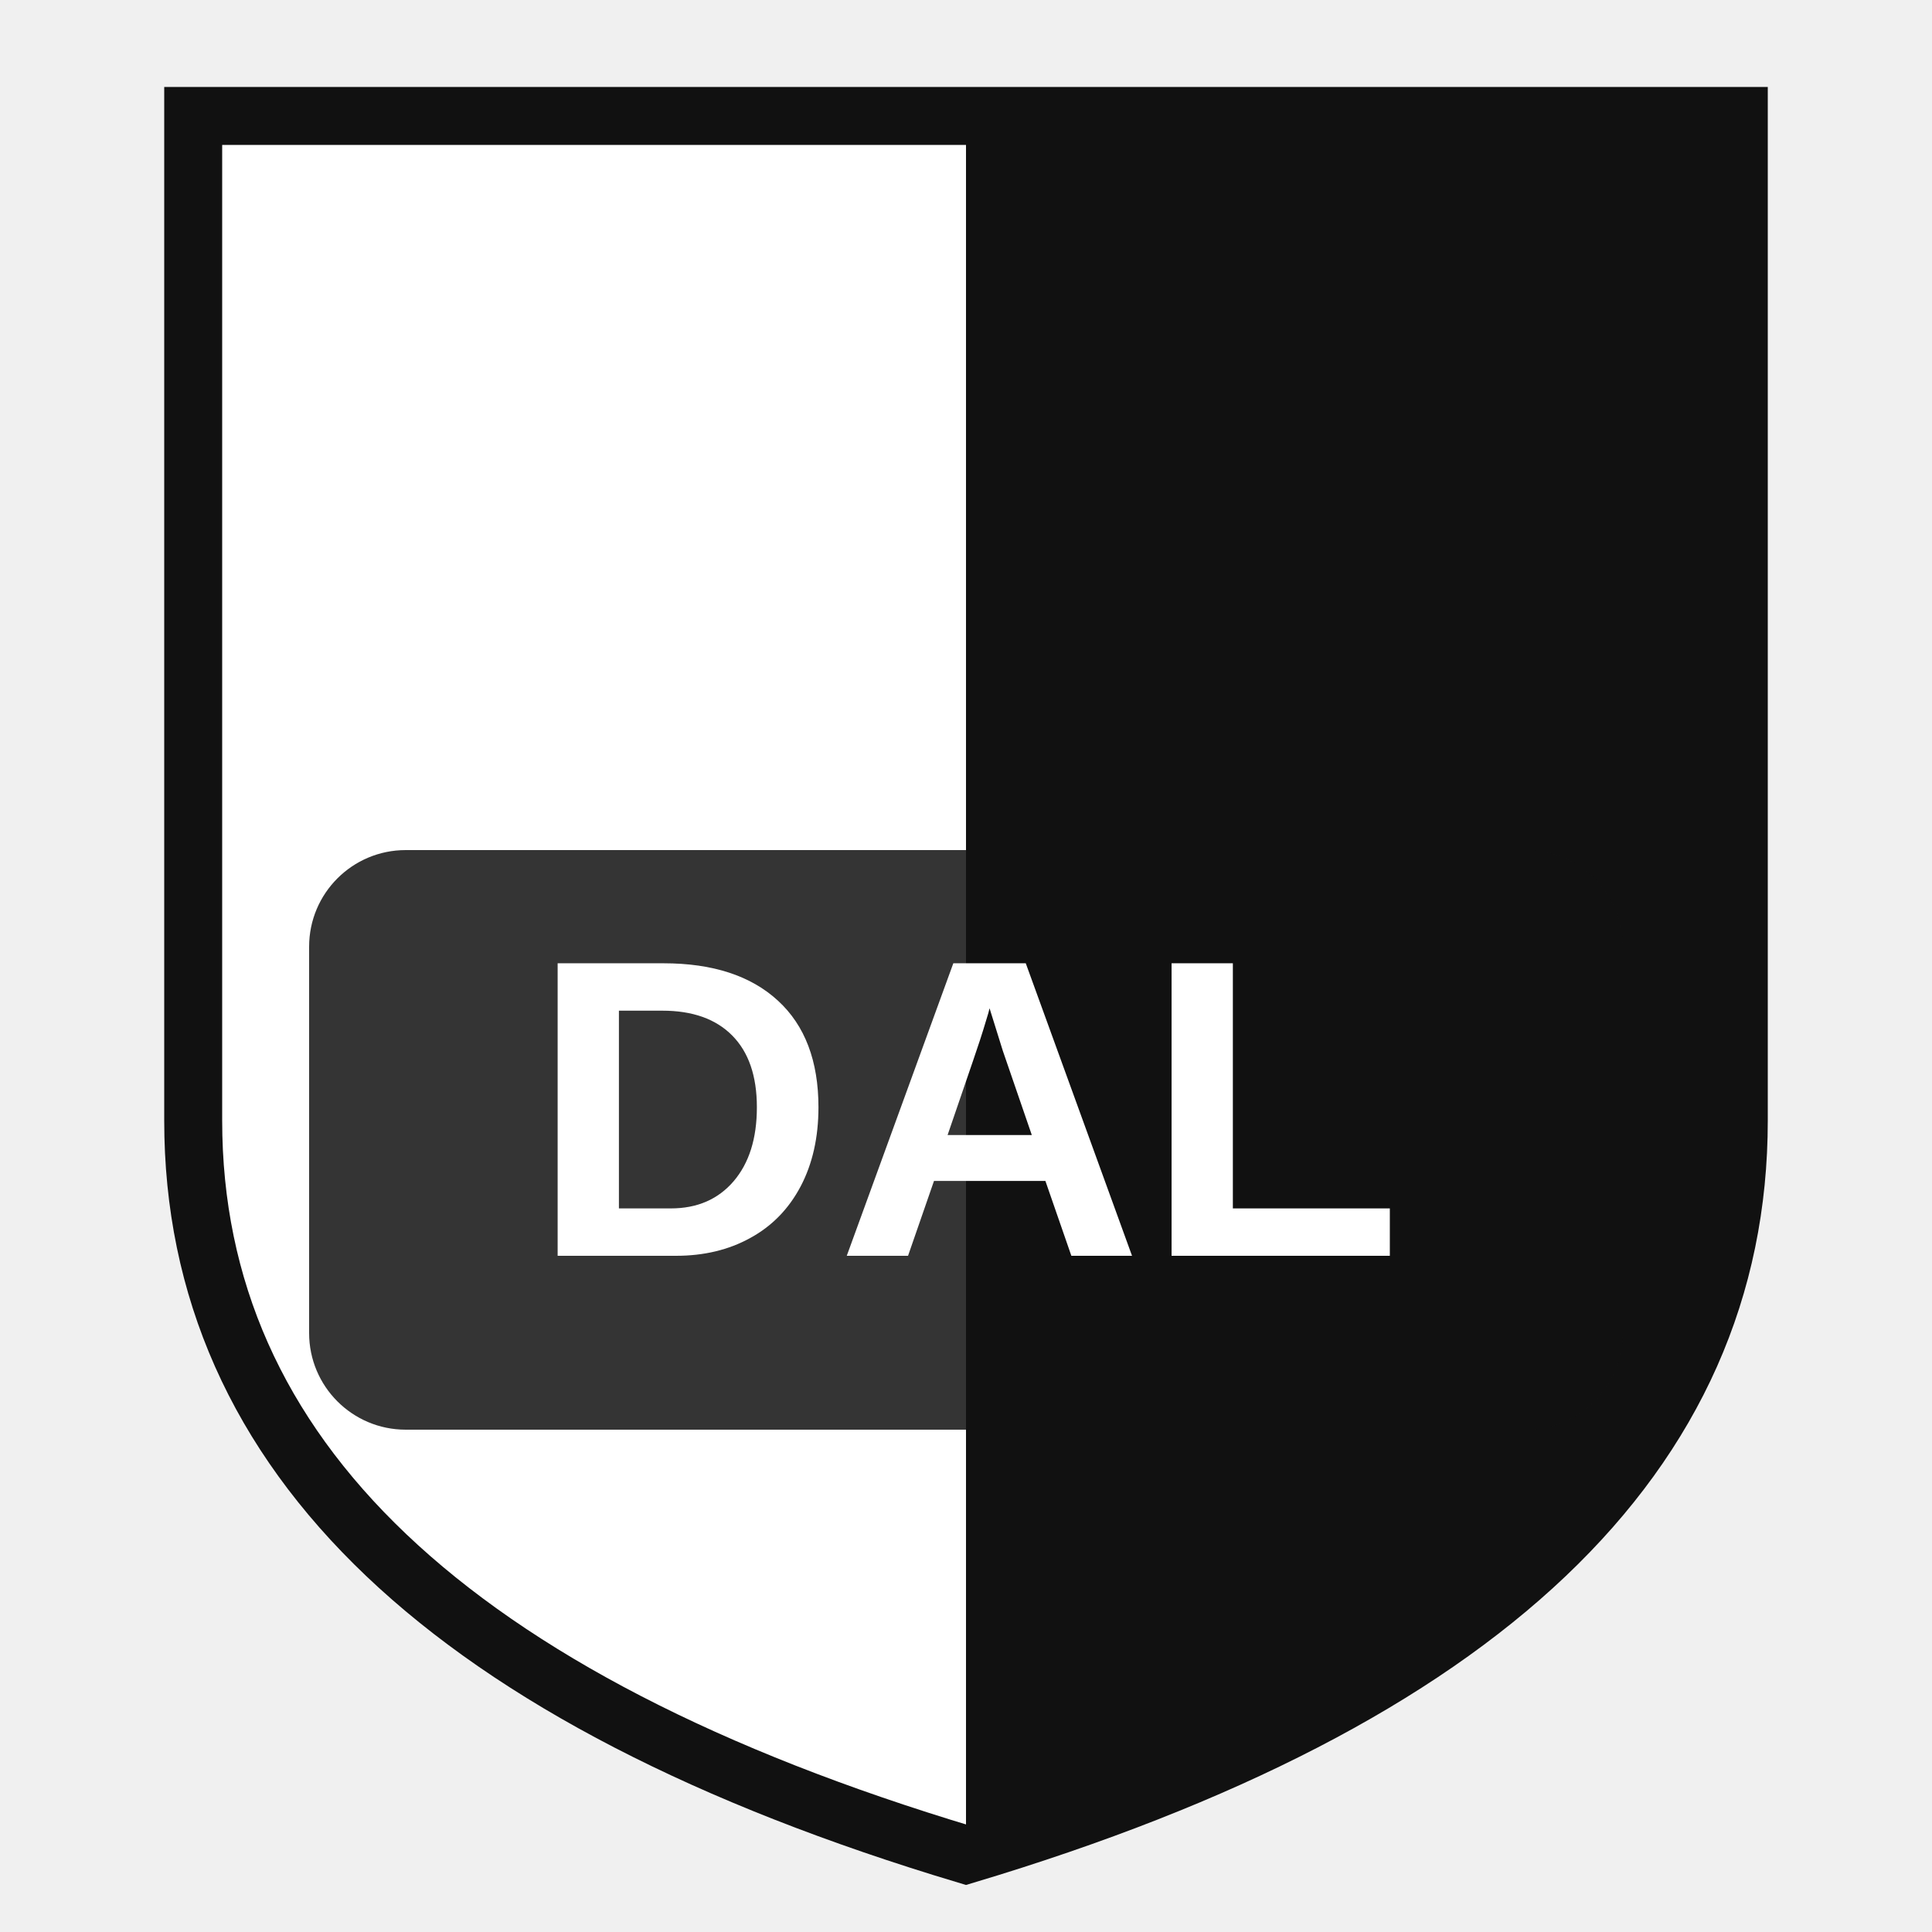
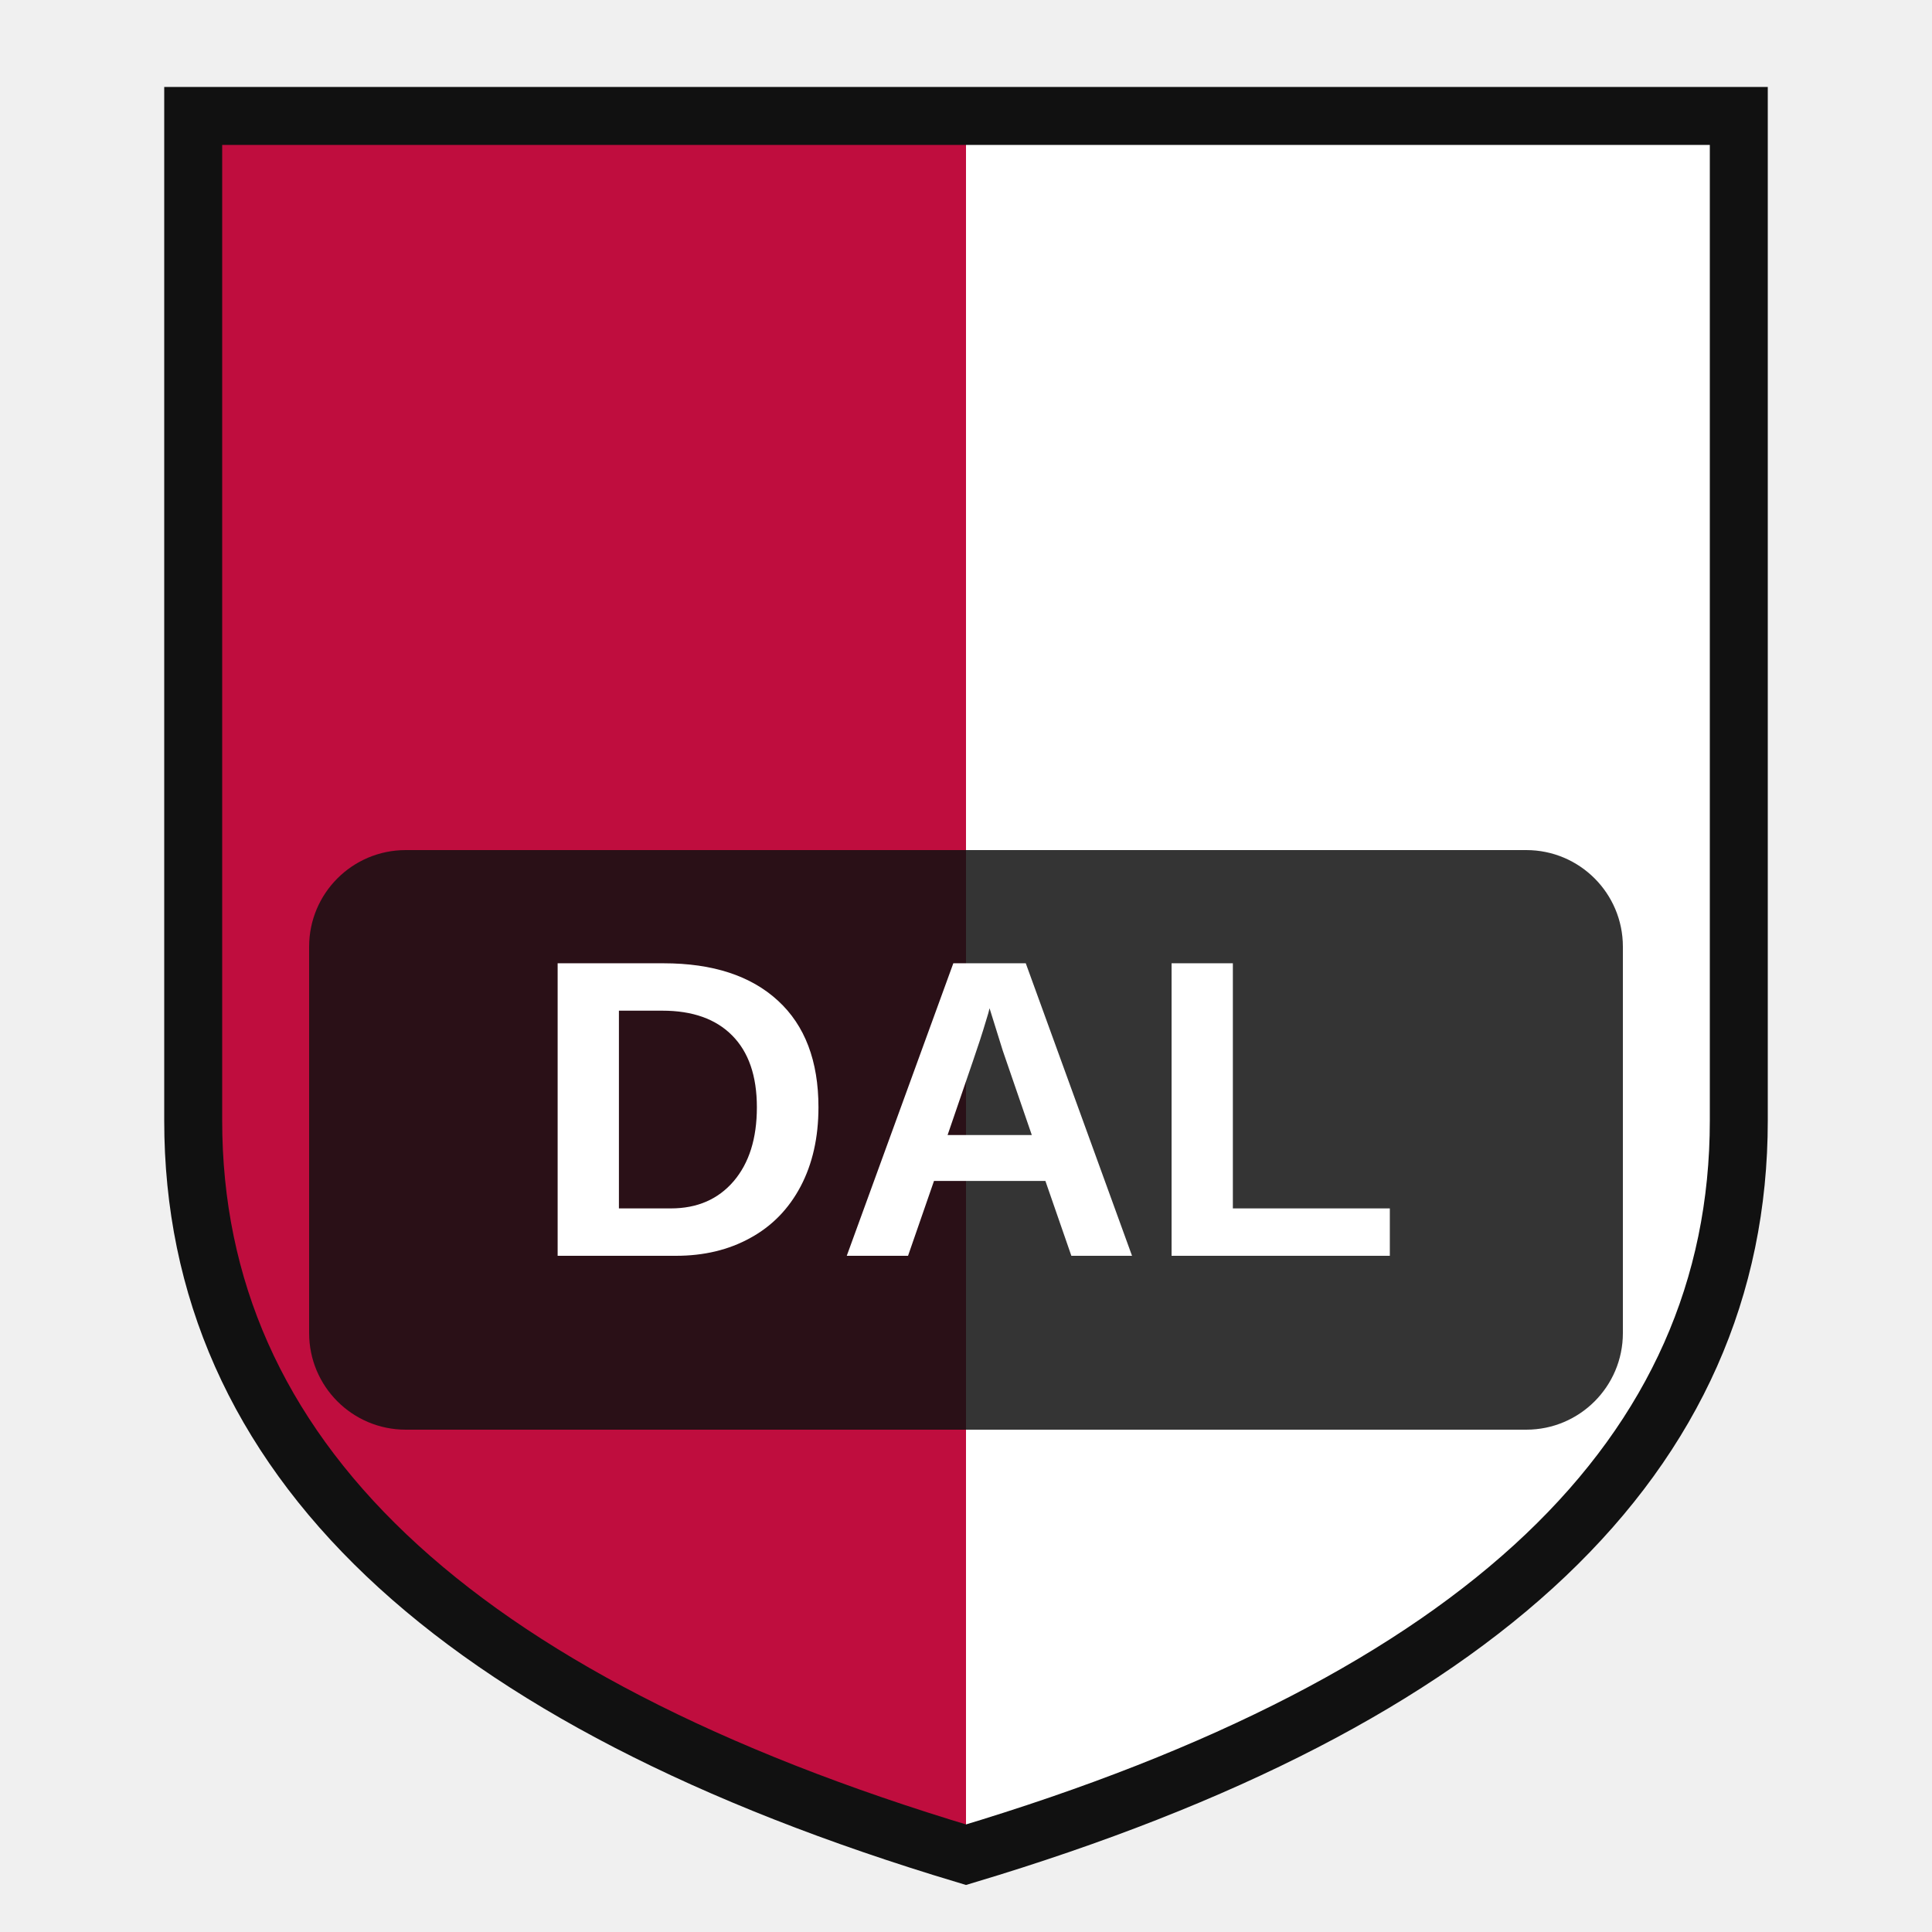
<svg xmlns="http://www.w3.org/2000/svg" viewBox="0 0 100 100" role="img" aria-label="FC Dallas">
  <defs>
    <clipPath id="s">
      <path d="M10 6 H90 V58 Q90 84 50 96 Q10 84 10 58 Z" />
    </clipPath>
  </defs>
  <g clip-path="url(#s)">
-     <rect x="0" y="0" width="50" height="100" fill="#ffffff" />
-     <rect x="50" y="0" width="50" height="100" fill="#111111" />
+     <rect x="0" y="0" width="50" height="100" fill="#bf0d3e" />
+     <rect x="50" y="0" width="50" height="100" fill="#ffffff" />
  </g>
  <path d="M10 6 H90 V58 Q90 84 50 96 Q10 84 10 58 Z" fill="none" stroke="#111111" stroke-width="3" />
  <rect x="16" y="44" width="68" height="30" rx="5" fill="#111111" opacity="0.85" />
  <text x="50" y="65" text-anchor="middle" font-family="Arial, Helvetica, sans-serif" font-weight="700" font-size="22" fill="#ffffff">DAL</text>
</svg>
